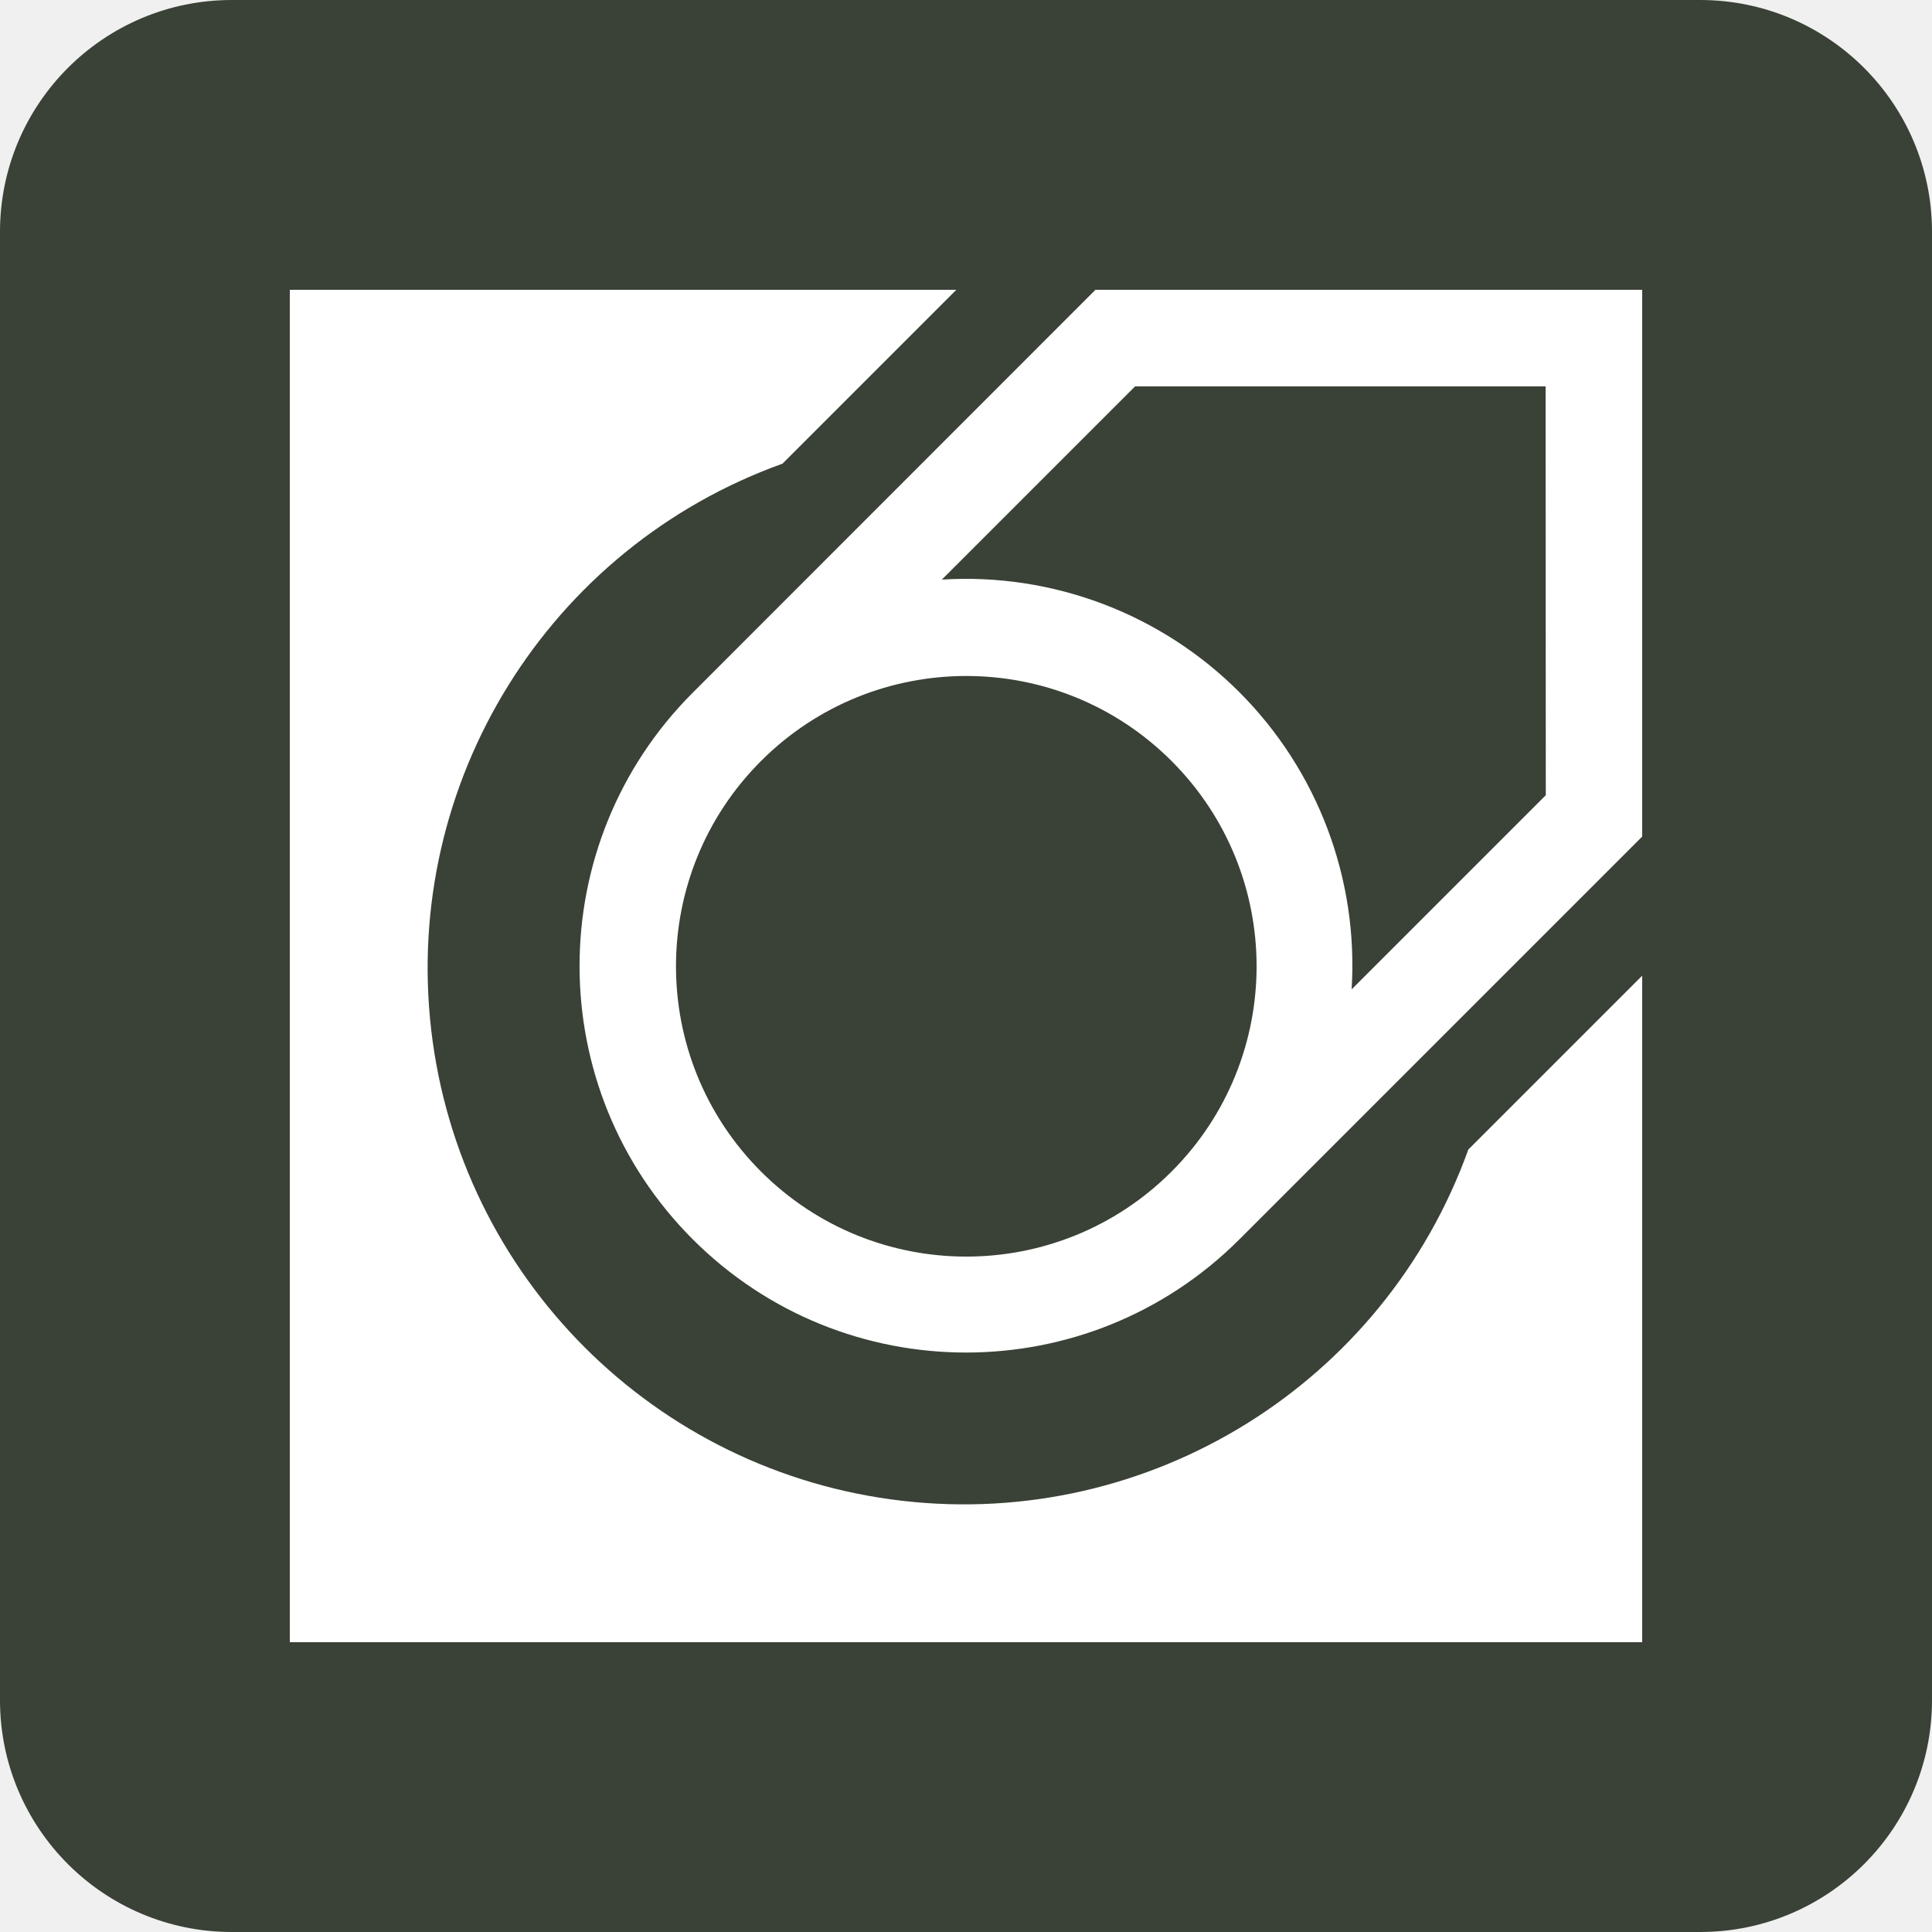
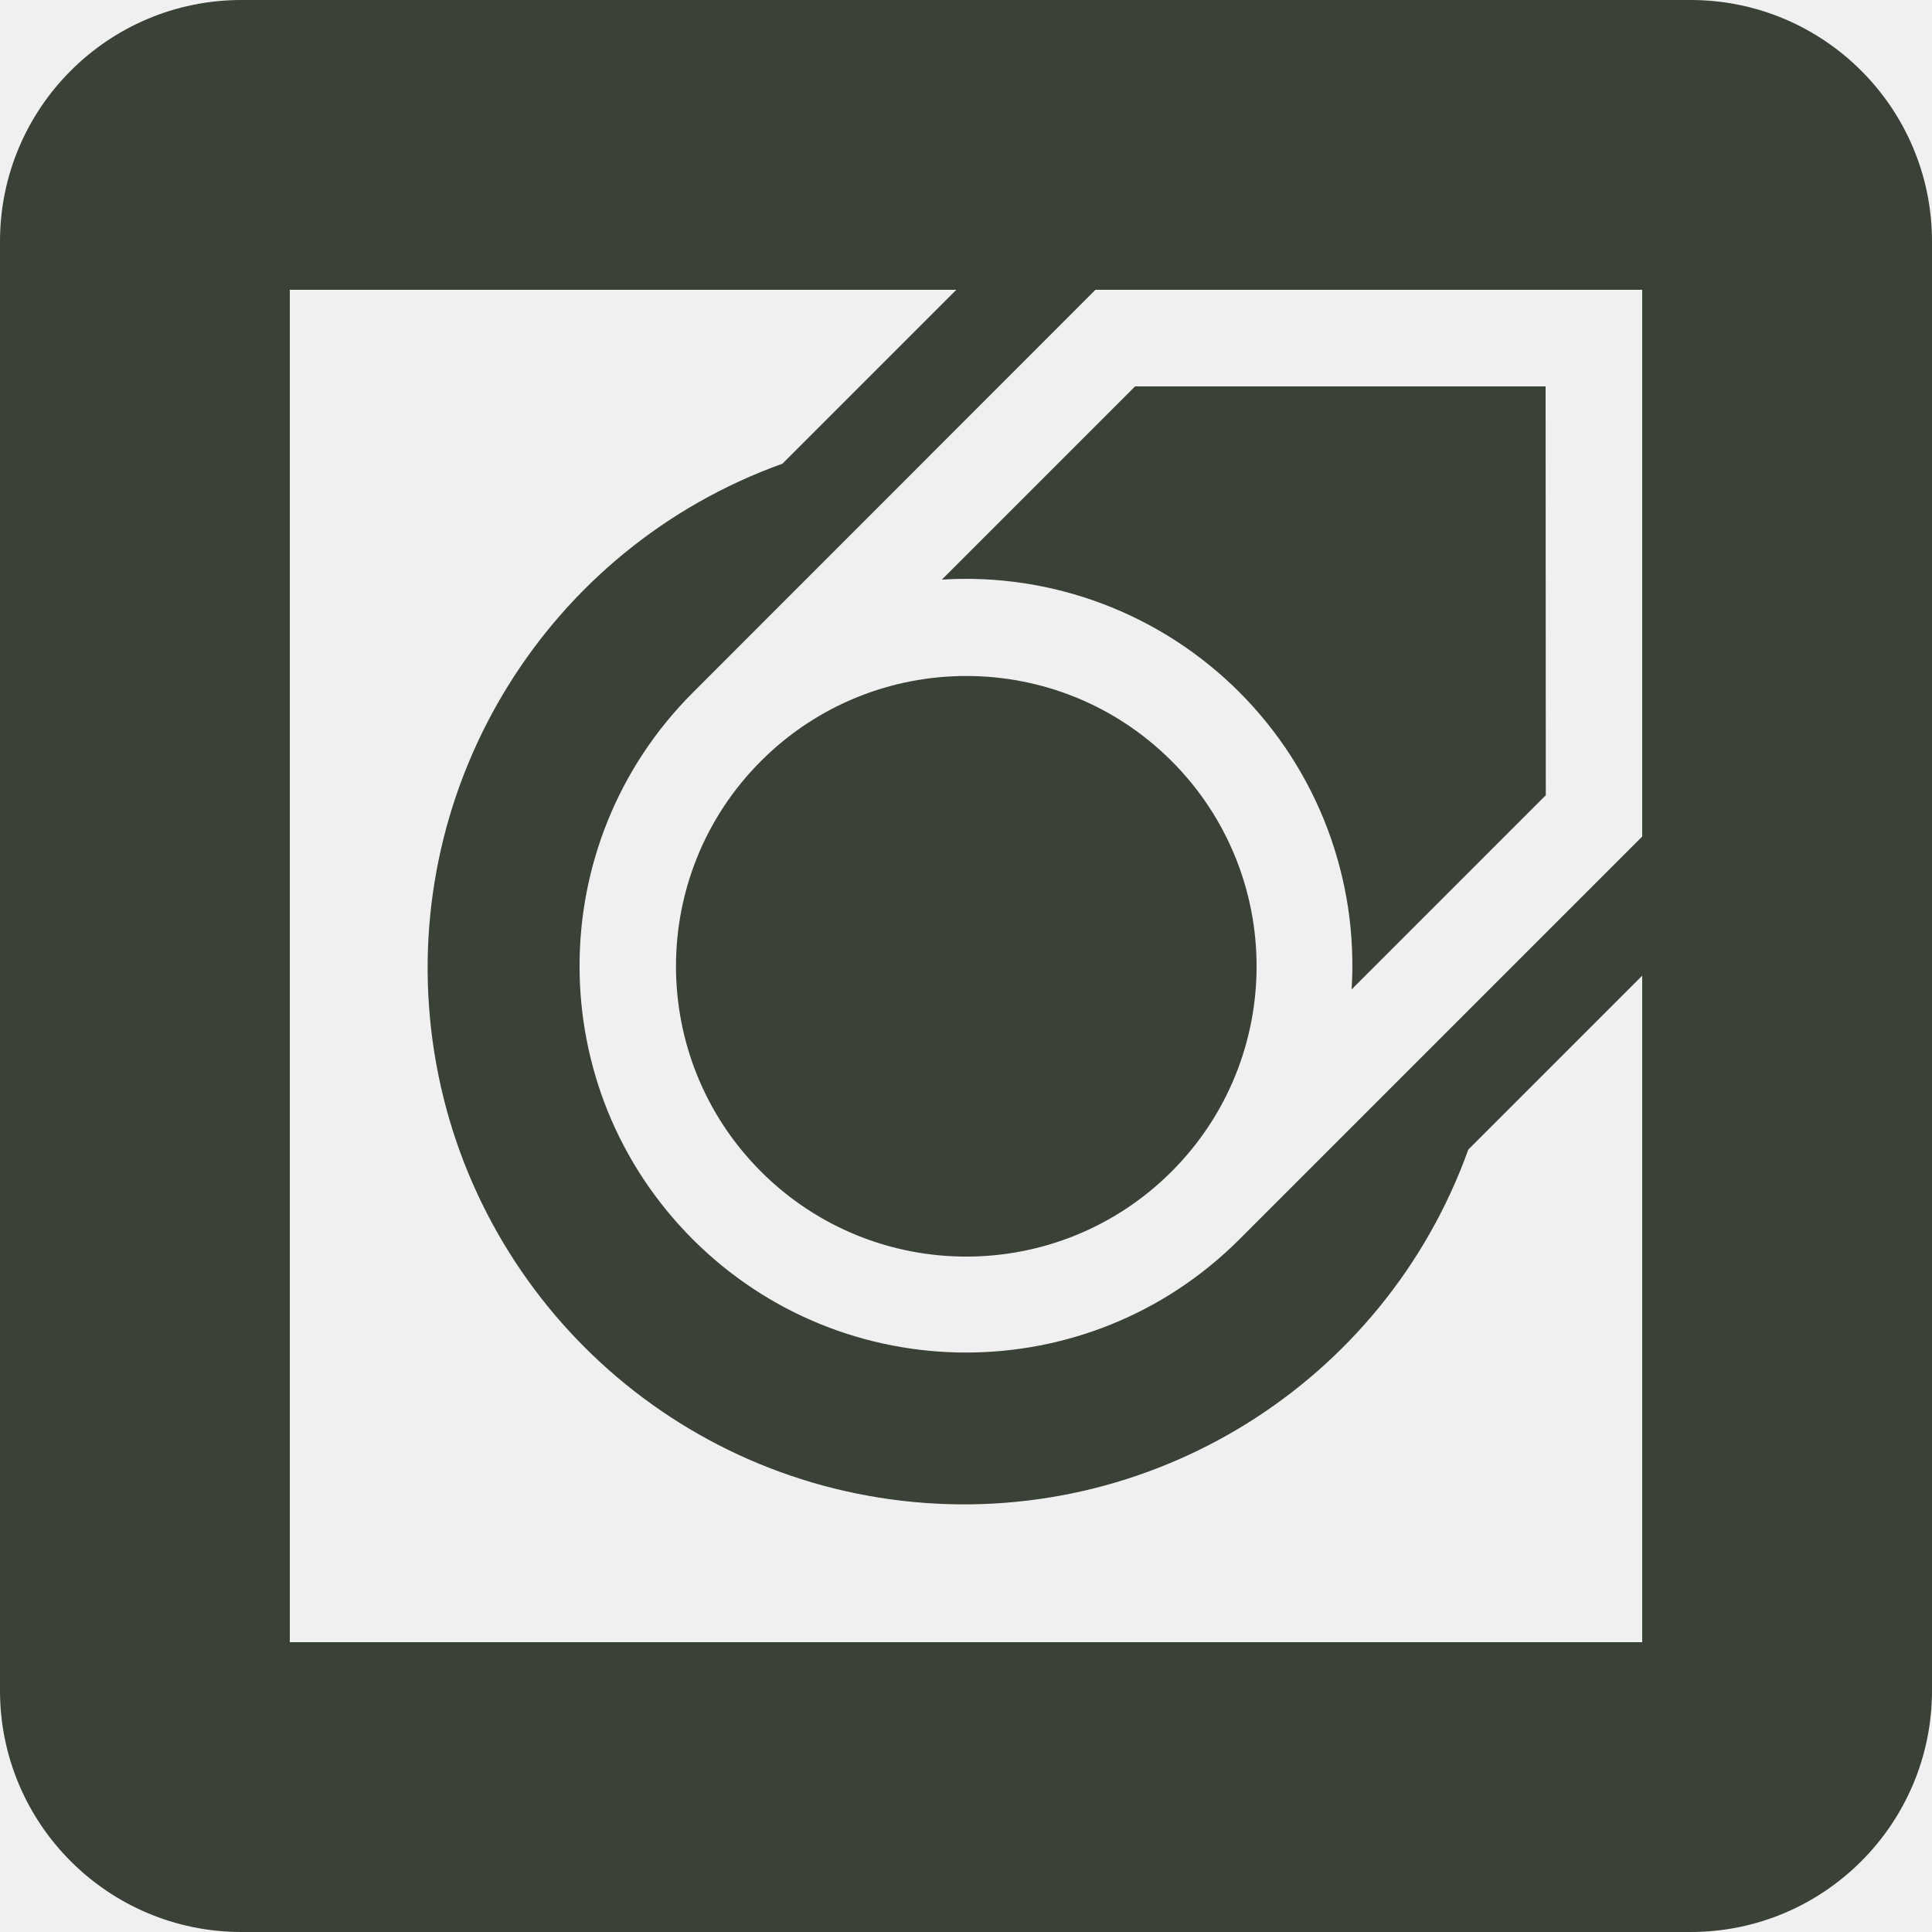
<svg xmlns="http://www.w3.org/2000/svg" viewBox="-25 -25 200 200" width="150" height="150">
-   <rect x="-25" y="-25" width="200" height="200" fill="#3a4136" rx="24" ry="24" />
-   <path fill="white" stroke-width="2" d="M 5 5 L 74 5 L 56 23 A 55.5 55.5 0 1 0 127 94 L 145 76 L 145 145 L 5 145 Z M 46.71 46.71 L 88.4 5 L 145 5 L 145 61.6 L 103.31 103.29 A 40 40 0 0 1 46.71 46.71 Z M 53.78 53.78 A 30 30 0 0 0 96.28 96.28 A 30 30 0 1 0 53.78 53.78 Z M 135 15 L 92.5 15 L 72.5 35 A 40 40 0 0 1 114.92 77.42 L 135.02 57.32 Z" />
+   <path fill="#3a4136" stroke-width="2" d="M0 -25a25 25 0 0 0 -25 25v150a25 25 0 0 0 25 25h150a25 25 0 0 0 25 -25v-150a25 25 0 0 0 -25 -25z M 5 5 L 74 5 L 56 23 A 55.5 55.5 0 1 0 127 94 L 145 76 L 145 145 L 5 145 Z M 46.71 46.71 L 88.4 5 L 145 5 L 145 61.6 L 103.31 103.29 A 40 40 0 0 1 46.71 46.71 Z M 53.78 53.78 A 30 30 0 0 0 96.28 96.28 A 30 30 0 1 0 53.78 53.78 Z M 135 15 L 92.5 15 L 72.5 35 A 40 40 0 0 1 114.92 77.42 L 135.02 57.32 Z" />
</svg>
